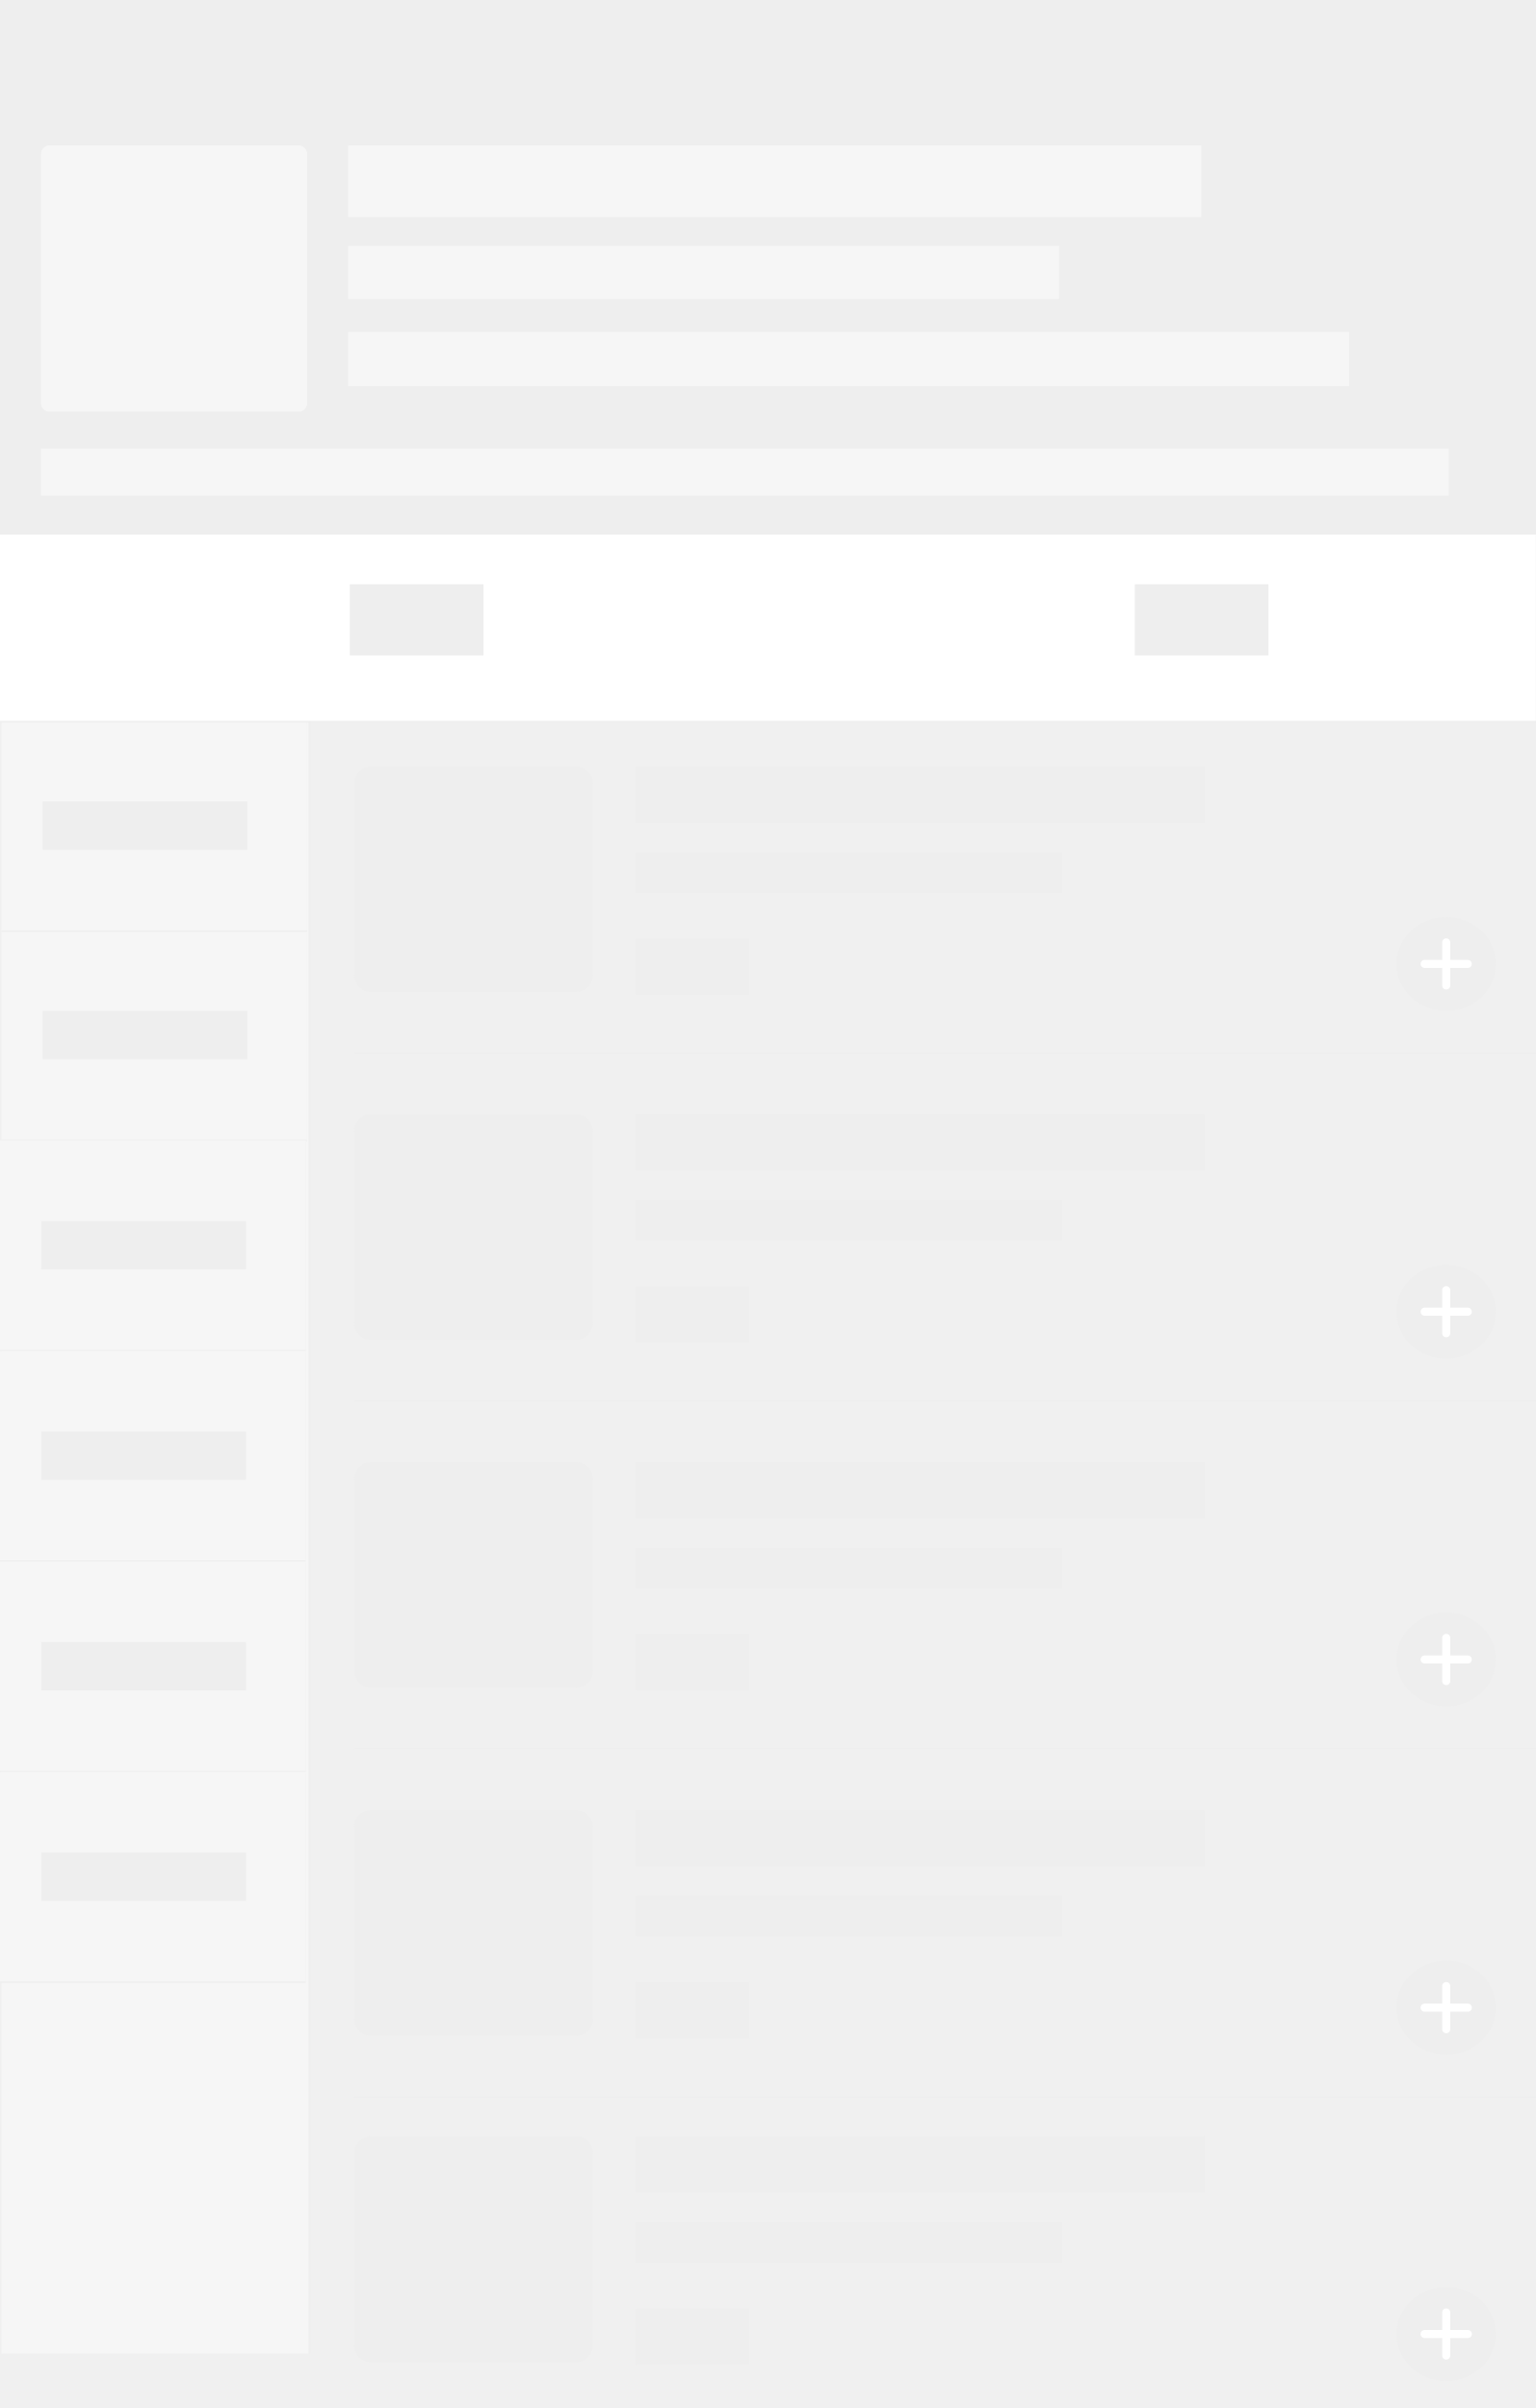
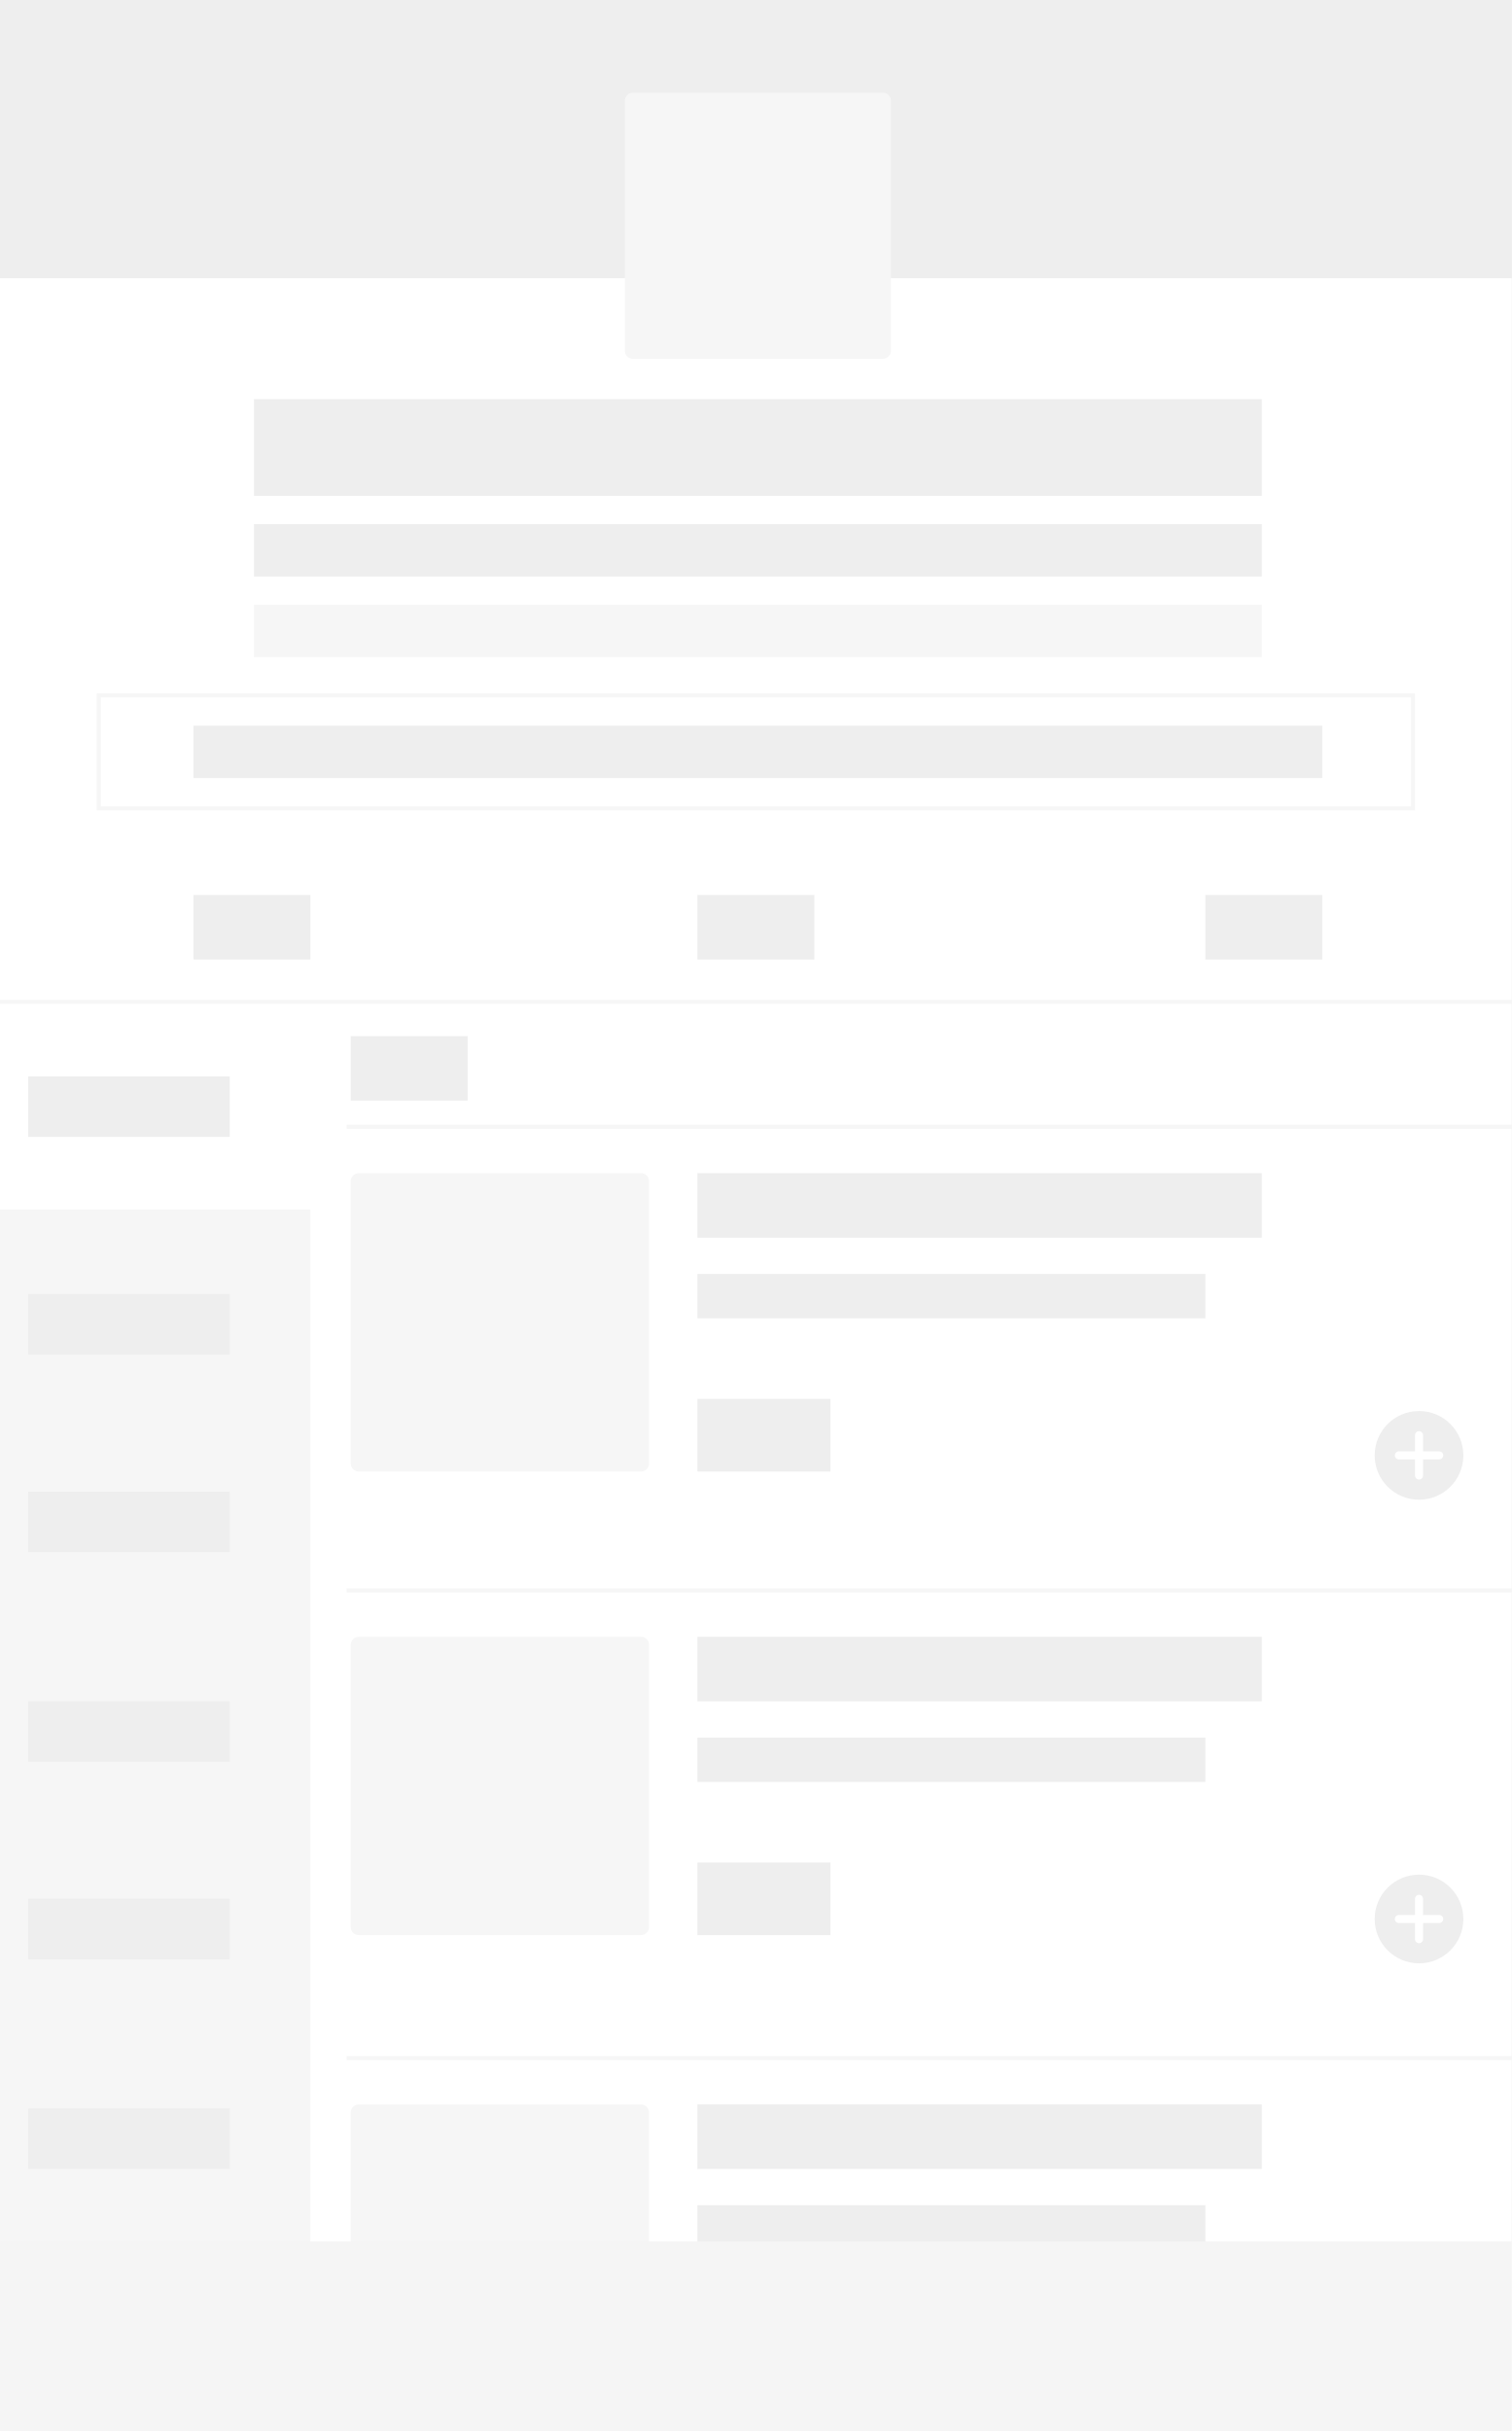
- <svg xmlns="http://www.w3.org/2000/svg" xmlns:xlink="http://www.w3.org/1999/xlink" style="background:#fff" viewBox="0 0 1080 1693">
-   <defs>
-     <path id="b" d="M1 0h216v1148H1z" />
-     <filter id="a" width="200%" height="200%" x="-50%" y="-50%" filterUnits="objectBoundingBox">
-       <feOffset dx="1" in="SourceAlpha" result="shadowOffsetOuter1" />
-       <feColorMatrix in="shadowOffsetOuter1" values="0 0 0 0 0.933 0 0 0 0 0.933 0 0 0 0 0.933 0 0 0 1 0" />
-     </filter>
-     <path id="d" d="M0 0h215v147.276H0z" />
-     <filter id="c" width="200%" height="200%" x="-50%" y="-50%" filterUnits="objectBoundingBox">
-       <feOffset dy="1" in="SourceAlpha" result="shadowOffsetOuter1" />
-       <feColorMatrix in="shadowOffsetOuter1" values="0 0 0 0 0.933 0 0 0 0 0.933 0 0 0 0 0.933 0 0 0 1 0" />
-     </filter>
-     <path id="f" d="M0 0h215v147.276H0z" />
-     <filter id="e" width="200%" height="200%" x="-50%" y="-50%" filterUnits="objectBoundingBox">
-       <feOffset dy="1" in="SourceAlpha" result="shadowOffsetOuter1" />
-       <feColorMatrix in="shadowOffsetOuter1" values="0 0 0 0 0.933 0 0 0 0 0.933 0 0 0 0 0.933 0 0 0 1 0" />
-     </filter>
-     <path id="h" d="M0 0h215v147.276H0z" />
-     <filter id="g" width="200%" height="200%" x="-50%" y="-50%" filterUnits="objectBoundingBox">
-       <feOffset dy="1" in="SourceAlpha" result="shadowOffsetOuter1" />
-       <feColorMatrix in="shadowOffsetOuter1" values="0 0 0 0 0.933 0 0 0 0 0.933 0 0 0 0 0.933 0 0 0 1 0" />
-     </filter>
-     <path id="j" d="M0 0h215v147.276H0z" />
-     <filter id="i" width="200%" height="200%" x="-50%" y="-50%" filterUnits="objectBoundingBox">
-       <feOffset dy="1" in="SourceAlpha" result="shadowOffsetOuter1" />
-       <feColorMatrix in="shadowOffsetOuter1" values="0 0 0 0 0.933 0 0 0 0 0.933 0 0 0 0 0.933 0 0 0 1 0" />
-     </filter>
-     <path id="l" d="M0 0h215v147.276H0z" />
-     <filter id="k" width="200%" height="200%" x="-50%" y="-50%" filterUnits="objectBoundingBox">
-       <feOffset dy="1" in="SourceAlpha" result="shadowOffsetOuter1" />
-       <feColorMatrix in="shadowOffsetOuter1" values="0 0 0 0 0.933 0 0 0 0 0.933 0 0 0 0 0.933 0 0 0 1 0" />
-     </filter>
-     <path id="n" d="M0 0h215v147.276H0z" />
-     <filter id="m" width="200%" height="200%" x="-50%" y="-50%" filterUnits="objectBoundingBox">
-       <feOffset dy="1" in="SourceAlpha" result="shadowOffsetOuter1" />
-       <feColorMatrix in="shadowOffsetOuter1" values="0 0 0 0 0.933 0 0 0 0 0.933 0 0 0 0 0.933 0 0 0 1 0" />
-     </filter>
-     <rect id="o" width="168" height="158.605" rx="12" />
-     <rect id="p" width="168" height="158.605" rx="12" />
-     <rect id="q" width="168" height="158.605" rx="12" />
-     <rect id="r" width="168" height="158.911" rx="12" />
-     <rect id="s" width="168" height="158.911" rx="12" />
-     <path id="u" d="M0 0h1080v131.04H0z" />
-     <filter id="t" width="200%" height="200%" x="-50%" y="-50%" filterUnits="objectBoundingBox">
-       <feOffset dy="1" in="SourceAlpha" result="shadowOffsetOuter1" />
-       <feColorMatrix in="shadowOffsetOuter1" values="0 0 0 0 0.933 0 0 0 0 0.933 0 0 0 0 0.933 0 0 0 1 0" />
-     </filter>
-     <path id="v" d="M0 0h1080v375.8H0z" />
-   </defs>
-   <g fill="none" fill-rule="evenodd">
-     <g transform="translate(0 506.84)">
-       <use fill="#000" filter="url(#a)" xlink:href="#b" />
-       <use fill="#F6F6F6" xlink:href="#b" />
+ <svg xmlns="http://www.w3.org/2000/svg" viewBox="0 0 375 603">
+   <g fill="none" fill-rule="evenodd" transform="translate(-2)">
+     <path fill="#FFF" d="M2 69h375v534H2z" />
+     <path fill="#EEE" d="M2 0h375v69H2z" />
+     <rect width="66" height="66" x="157" y="23" fill="#F6F6F6" rx="2" />
+     <path fill="#EEE" d="M65 99h250v24H65zm0 31h250v13H65z" />
+     <path fill="#F6F6F6" d="M65 150h250v13H65zM2 300h77v303H2z" />
+     <path stroke="#F6F6F6" d="M26.5 172.5h326v28h-326z" />
+     <path fill="#EEE" d="M50 180h280v13H50z" />
+     <path stroke="#F6F6F6" stroke-linecap="square" d="M.5 248.5h379.005" />
+     <g transform="translate(88 278)">
+       <path fill="#EEE" d="M267 82v-3.998a.999.999 0 1 0-2 0V82h-3.998a.999.999 0 1 0 0 2H265v3.998a.999.999 0 1 0 2 0V84h3.998a.999.999 0 1 0 0-2H267zm-1 12c-6.075 0-11-4.925-11-11s4.925-11 11-11 11 4.925 11 11-4.925 11-11 11z" />
+       <rect width="74" height="74" x="1" y="13" fill="#F6F6F6" rx="2" />
+       <path fill="#EEE" d="M87 13h140v16H87zm0 25h126v11H87zm0 31h33v18H87z" />
+       <path stroke="#F6F6F6" stroke-linecap="square" d="M.473 1.5h293.032" />
    </g>
-     <g transform="translate(1 654.116)">
-       <use fill="#000" filter="url(#c)" xlink:href="#d" />
-       <use fill="#F6F6F6" xlink:href="#d" />
+     <g transform="translate(88 393)">
+       <path fill="#EEE" d="M267 82v-3.998a.999.999 0 1 0-2 0V82h-3.998a.999.999 0 1 0 0 2H265v3.998a.999.999 0 1 0 2 0V84h3.998a.999.999 0 1 0 0-2H267zm-1 12c-6.075 0-11-4.925-11-11s4.925-11 11-11 11 4.925 11 11-4.925 11-11 11z" />
+       <rect width="74" height="74" x="1" y="13" fill="#F6F6F6" rx="2" />
+       <path fill="#EEE" d="M87 13h140v16H87zm0 25h126v11H87zm0 31h33v18H87z" />
+       <path stroke="#F6F6F6" stroke-linecap="square" d="M.473 1.5h293.032" />
    </g>
-     <path fill="#eee" d="M30 710.761h144v33.987H30z" />
-     <g transform="translate(1 506.84)">
-       <use fill="#000" filter="url(#e)" xlink:href="#f" />
-       <use fill="#F6F6F6" xlink:href="#f" />
+     <g transform="translate(88 509)">
+       <path fill="#EEE" d="M267 82v-3.998a.999.999 0 1 0-2 0V82h-3.998a.999.999 0 1 0 0 2H265v3.998a.999.999 0 1 0 2 0V84h3.998a.999.999 0 1 0 0-2H267zm-1 12c-6.075 0-11-4.925-11-11s4.925-11 11-11 11 4.925 11 11-4.925 11-11 11z" />
+       <rect width="74" height="74" x="1" y="13" fill="#F6F6F6" rx="2" />
+       <path fill="#EEE" d="M87 13h140v16H87zm0 25h126v11H87zm0 31h33v18H87z" />
+       <path stroke="#F6F6F6" stroke-linecap="square" d="M.473 1.5h293.032" />
    </g>
-     <path fill="#eee" d="M30 563.485h144v33.987H30z" />
-     <g transform="translate(0 801.84)">
-       <use fill="#000" filter="url(#g)" xlink:href="#h" />
-       <use fill="#F6F6F6" xlink:href="#h" />
-     </g>
-     <path fill="#eee" d="M29 858.485h144v33.987H29z" />
-     <g>
-       <g transform="translate(0 949.84)">
-         <use fill="#000" filter="url(#i)" xlink:href="#j" />
-         <use fill="#F6F6F6" xlink:href="#j" />
-       </g>
-       <path fill="#eee" d="M29 1006.485h144v33.987H29z" />
-     </g>
-     <g>
-       <g transform="translate(0 1097.84)">
-         <use fill="#000" filter="url(#k)" xlink:href="#l" />
-         <use fill="#F6F6F6" xlink:href="#l" />
-       </g>
-       <path fill="#eee" d="M29 1154.485h144v33.987H29z" />
-     </g>
-     <g>
-       <g transform="translate(0 1245.84)">
-         <use fill="#000" filter="url(#m)" xlink:href="#n" />
-         <use fill="#F6F6F6" xlink:href="#n" />
-       </g>
-       <path fill="#eee" d="M29 1302.485h144v33.987H29z" />
-     </g>
-     <g>
-       <path fill="#EEE" d="M249 740.028h833v.944H249z" />
-       <g transform="translate(982 644.676)">
-         <ellipse cx="35" cy="33.043" fill="#eee" rx="35" ry="33.043" />
-         <path fill="#FFF" d="M32.168 30.21H19.825A2.826 2.826 0 0 0 17 33.044a2.83 2.83 0 0 0 2.825 2.832h12.343v12.343A2.826 2.826 0 0 0 35 51.043a2.83 2.83 0 0 0 2.832-2.825V35.875h12.343A2.826 2.826 0 0 0 53 33.043a2.83 2.83 0 0 0-2.825-2.832H37.832V17.868A2.826 2.826 0 0 0 35 15.043a2.83 2.83 0 0 0-2.832 2.825V30.21z" />
-       </g>
-       <path fill="#eee" d="M447 659.78h80v39.652h-80zM447 599.36h300v28.322H447z" />
-       <use fill="#eee" transform="translate(249 538.939)" xlink:href="#o" />
-       <path fill="#eee" d="M447 538.939h400v39.65H447z" />
-       <g>
-         <path fill="#EEE" d="M249 984.544h833v.944H249z" />
-         <g transform="translate(982 889.192)">
-           <ellipse cx="35" cy="33.043" fill="#eee" rx="35" ry="33.043" />
-           <path fill="#FFF" d="M32.168 30.21H19.825A2.826 2.826 0 0 0 17 33.044a2.83 2.83 0 0 0 2.825 2.832h12.343v12.343A2.826 2.826 0 0 0 35 51.043a2.83 2.83 0 0 0 2.832-2.825V35.875h12.343A2.826 2.826 0 0 0 53 33.043a2.83 2.83 0 0 0-2.825-2.832H37.832V17.868A2.826 2.826 0 0 0 35 15.043a2.83 2.83 0 0 0-2.832 2.825V30.21z" />
-         </g>
-         <path fill="#eee" d="M447 904.297h80v39.651h-80zM447 843.876h300v28.322H447z" />
-         <use fill="#eee" transform="translate(249 783.455)" xlink:href="#p" />
-         <path fill="#eee" d="M447 783.455h400v39.651H447z" />
-       </g>
-       <g>
-         <path fill="#EEE" d="M249 1229.06h833v.945H249z" />
-         <g transform="translate(982 1133.708)">
-           <ellipse cx="35" cy="33.043" fill="#eee" rx="35" ry="33.043" />
-           <path fill="#FFF" d="M32.168 30.21H19.825A2.826 2.826 0 0 0 17 33.044a2.83 2.83 0 0 0 2.825 2.832h12.343v12.343A2.826 2.826 0 0 0 35 51.043a2.83 2.83 0 0 0 2.832-2.825V35.875h12.343A2.826 2.826 0 0 0 53 33.043a2.83 2.83 0 0 0-2.825-2.832H37.832V17.868A2.826 2.826 0 0 0 35 15.043a2.83 2.83 0 0 0-2.832 2.825V30.21z" />
-         </g>
-         <path fill="#eee" d="M447 1148.814h80v39.65h-80zM447 1088.393h300v28.322H447z" />
-         <use fill="#eee" transform="translate(249 1027.972)" xlink:href="#q" />
-         <path fill="#eee" d="M447 1027.972h400v39.65H447z" />
-       </g>
-       <g>
-         <path fill="#EEE" d="M249 1473.964h833v.946H249z" />
-         <g transform="translate(982 1378.429)">
-           <ellipse cx="35" cy="33.106" fill="#eee" rx="35" ry="33.106" />
-           <path fill="#FFF" d="M32.162 30.269H19.84a2.838 2.838 0 1 0 0 5.675h12.322v12.323a2.838 2.838 0 1 0 5.676 0V35.944H50.16a2.838 2.838 0 1 0 0-5.675H37.838V17.946a2.838 2.838 0 1 0-5.676 0V30.27z" />
-         </g>
-         <path fill="#eee" d="M447 1393.563h80v39.728h-80zM447 1333.025h300v28.377H447z" />
-         <use fill="#eee" transform="translate(249 1272.488)" xlink:href="#r" />
-         <path fill="#eee" d="M447 1272.488h400v39.728H447z" />
-       </g>
-       <g>
-         <g transform="translate(982 1607.88)">
-           <ellipse cx="35" cy="33.106" fill="#eee" rx="35" ry="33.106" />
-           <path fill="#FFF" d="M32.162 30.269H19.84a2.838 2.838 0 1 0 0 5.675h12.322v12.323a2.838 2.838 0 1 0 5.676 0V35.944H50.16a2.838 2.838 0 1 0 0-5.675H37.838V17.946a2.838 2.838 0 1 0-5.676 0V30.27z" />
-         </g>
-         <path fill="#eee" d="M447 1623.014h80v39.728h-80zM447 1562.476h300v28.377H447z" />
-         <use fill="#eee" transform="translate(249 1501.939)" xlink:href="#s" />
-         <path fill="#eee" d="M447 1501.939h400v39.728H447z" />
-       </g>
-     </g>
-     <g>
-       <g transform="translate(0 375.8)">
-         <use fill="#000" filter="url(#t)" xlink:href="#u" />
-         <use fill="#FFF" xlink:href="#u" />
-       </g>
-       <path fill="#eee" d="M246 410.8h94v50h-94zM798 410.8h94v50h-94z" />
-     </g>
-     <g>
-       <mask id="w" fill="#fff">
-         <use xlink:href="#v" />
-       </mask>
-       <use fill="#eee" xlink:href="#v" />
-       <path fill="#F6F6F6" d="M244.77 102.24h600v50.4h-600zM244.77 172.8h500v37.44h-500zM244.77 233.28h704v38.185h-704zM28.8 315.36h990v33.12h-990z" mask="url(#w)" />
-       <rect width="187.2" height="187.2" x="28.8" y="102.24" fill="#F6F6F6" mask="url(#w)" rx="6" />
-     </g>
+     <path fill="#EEE" d="M50 222h29v16H50zm39 35h29v16H89zM9 267h50v15H9zm0 54h50v15H9zm0 49h50v15H9zm0 101h50v15H9zm0-49h50v15H9zm0 101h50v15H9zm0 50h50v15H9zm166-351h29v16h-29zm126 0h29v16h-29z" />
+     <path fill="#F5F5F5" d="M2 556h375v47H2z" />
  </g>
</svg>
